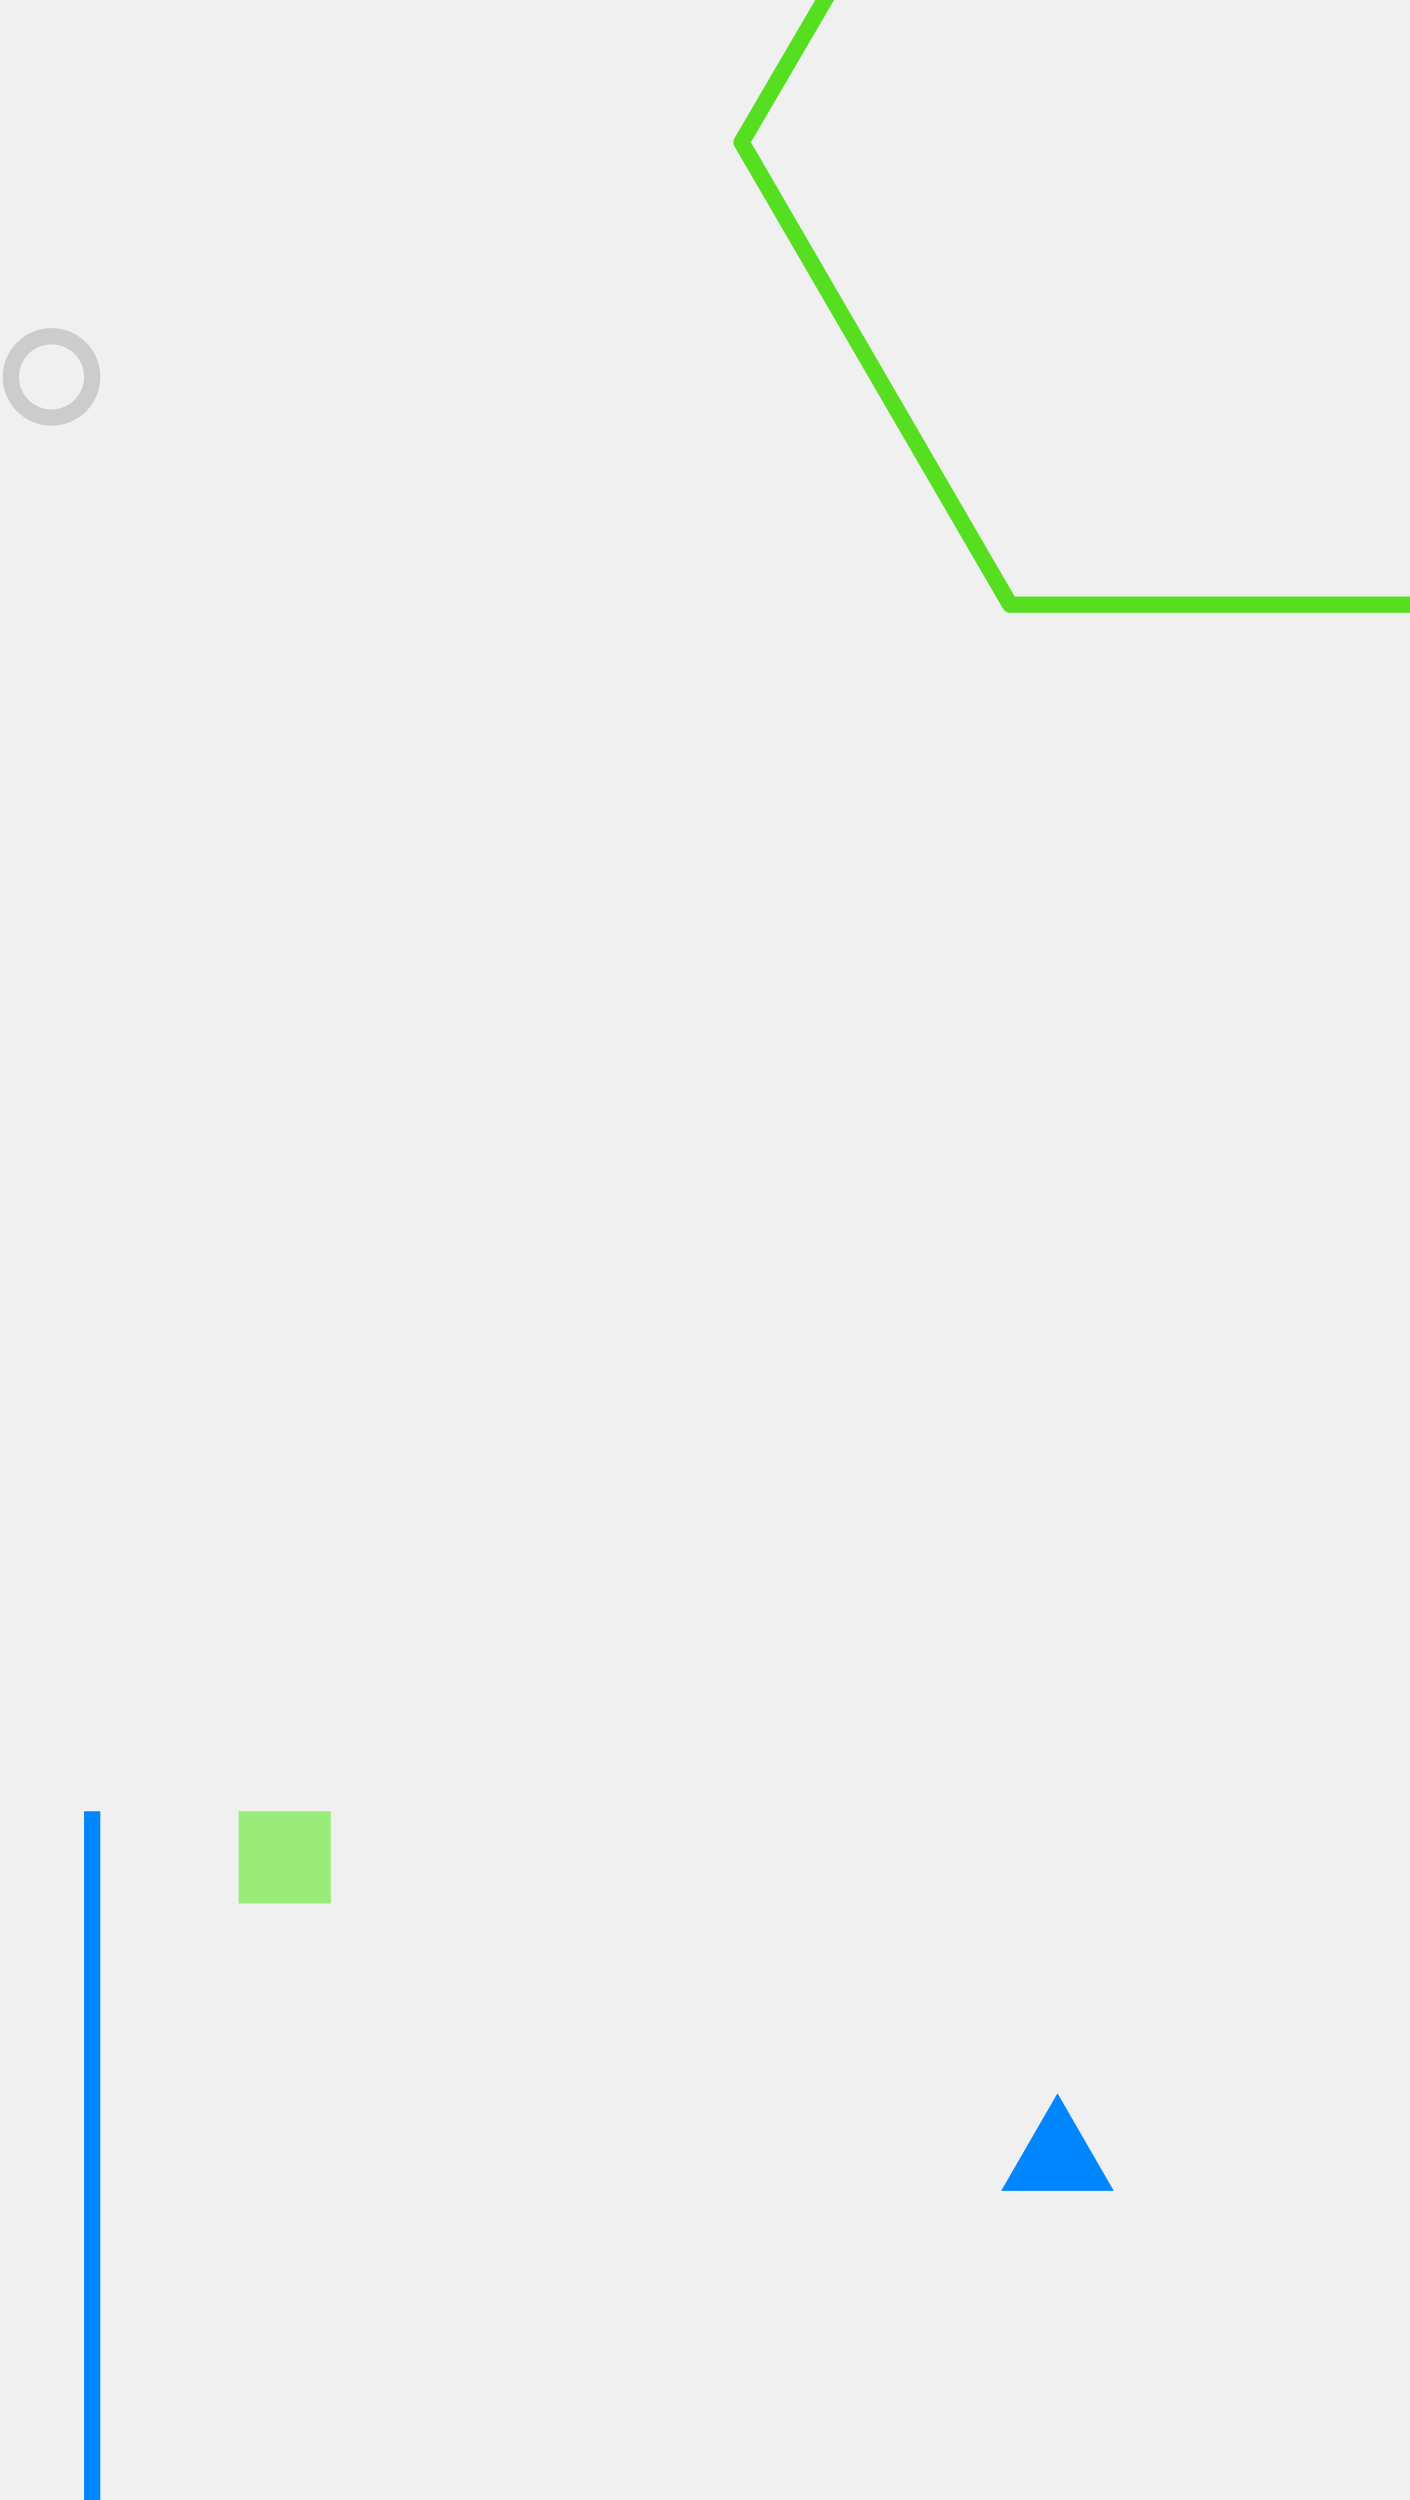
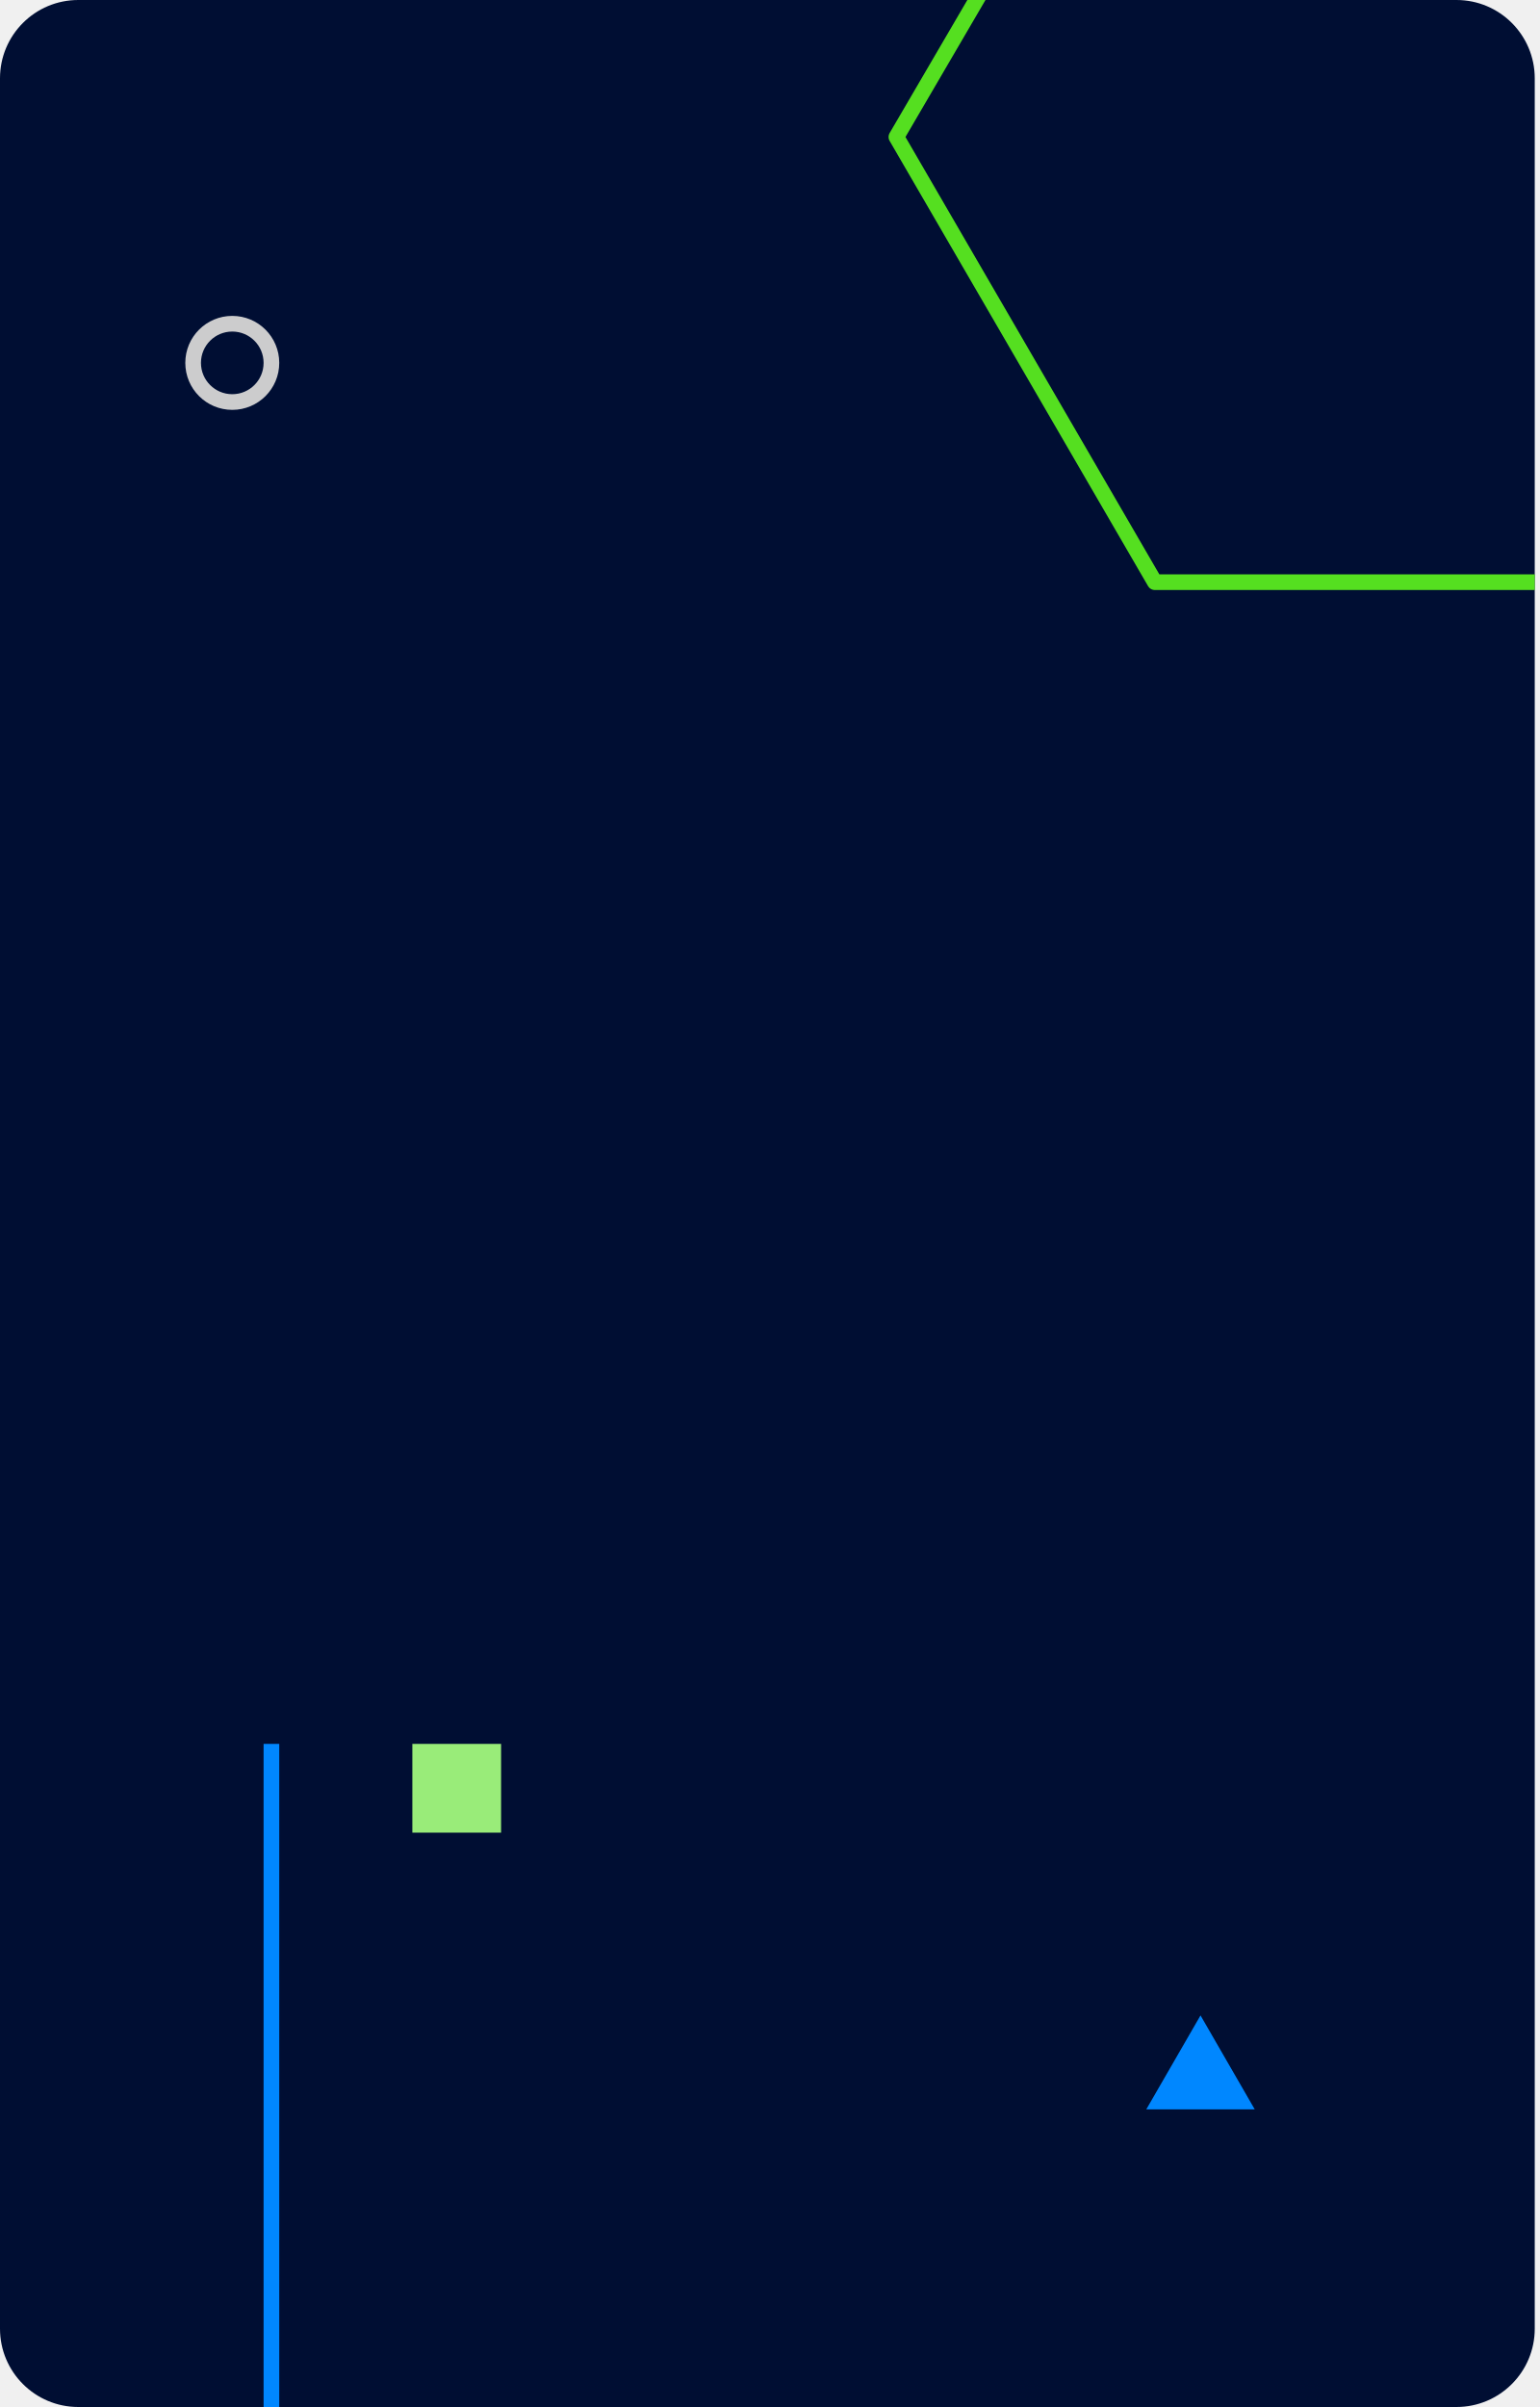
- <svg xmlns="http://www.w3.org/2000/svg" viewBox="0 0 260 461" fill="none">
-   <path d="M136.736 26.236L186.245 -58.5H284.755L334.264 26.236L284.752 111.5H186.248L136.736 26.236Z" stroke="#55DF20" stroke-width="3" stroke-linejoin="round" />
-   <path d="M17 334L17 512" stroke="#0087FF" stroke-width="3" />
-   <circle cx="9.5" cy="69.5" r="7.5" stroke="#CCCCCD" stroke-width="3" />
-   <rect x="44" y="334" width="17" height="17" fill="#99EC79" />
-   <path d="M195 386L205.392 404H184.608L195 386Z" fill="#0087FF" />
+ <svg xmlns="http://www.w3.org/2000/svg" viewBox="0 0 295 461" fill="none">
+   <g clip-path="url(#learnmore-travel-rule-clip0)">
+     <rect width="294.034" height="461" rx="15" fill="#000E33" />
+     <path d="M171.736 26.236L221.245 -58.5H319.755L369.264 26.236L319.752 111.5H221.248L171.736 26.236Z" stroke="#55DF20" stroke-width="3" stroke-linejoin="round" />
+     <path d="M52 334L52 512" stroke="#0087FF" stroke-width="3" />
+     <circle cx="44.5" cy="69.5" r="7.5" stroke="#CCCCCD" stroke-width="3" />
+     <rect x="79" y="334" width="17" height="17" fill="#99EC79" />
+     <path d="M230 386L240.392 404H219.608L230 386Z" fill="#0087FF" />
+   </g>
+   <defs>
+     <clipPath id="learnmore-travel-rule-clip0">
+       <rect width="294.034" height="461" rx="15" fill="white" />
+     </clipPath>
+   </defs>
</svg>
